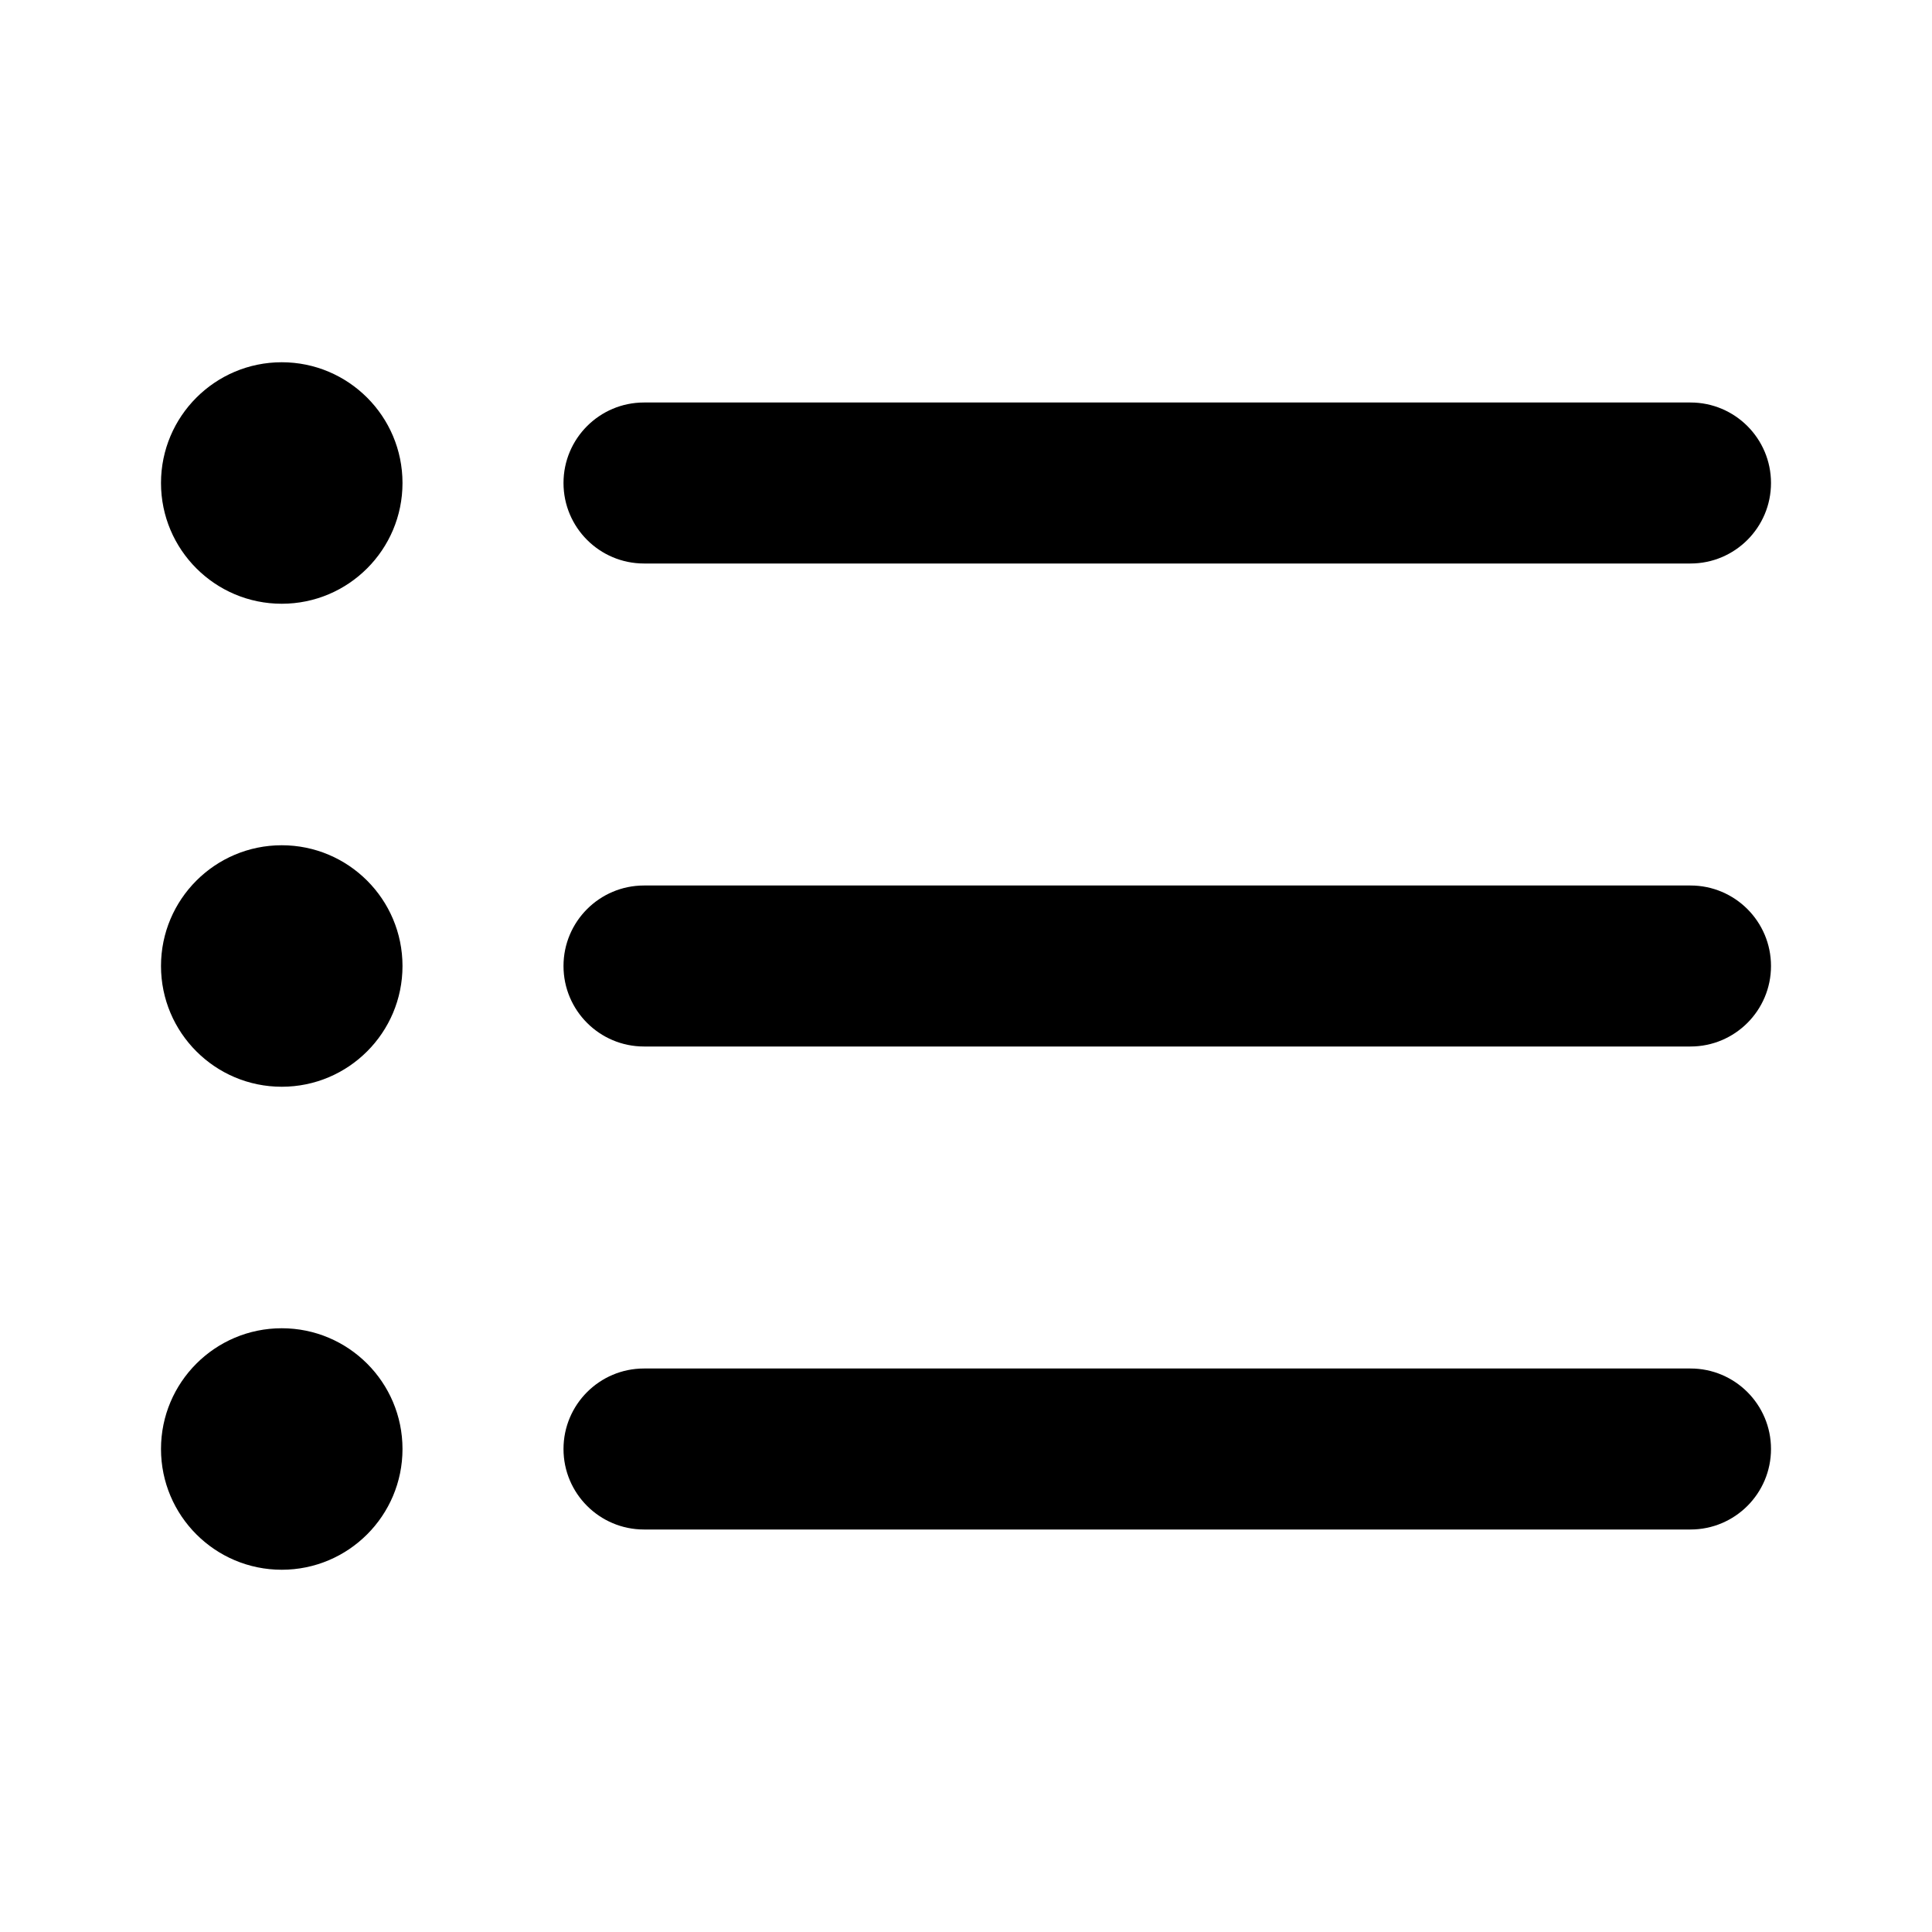
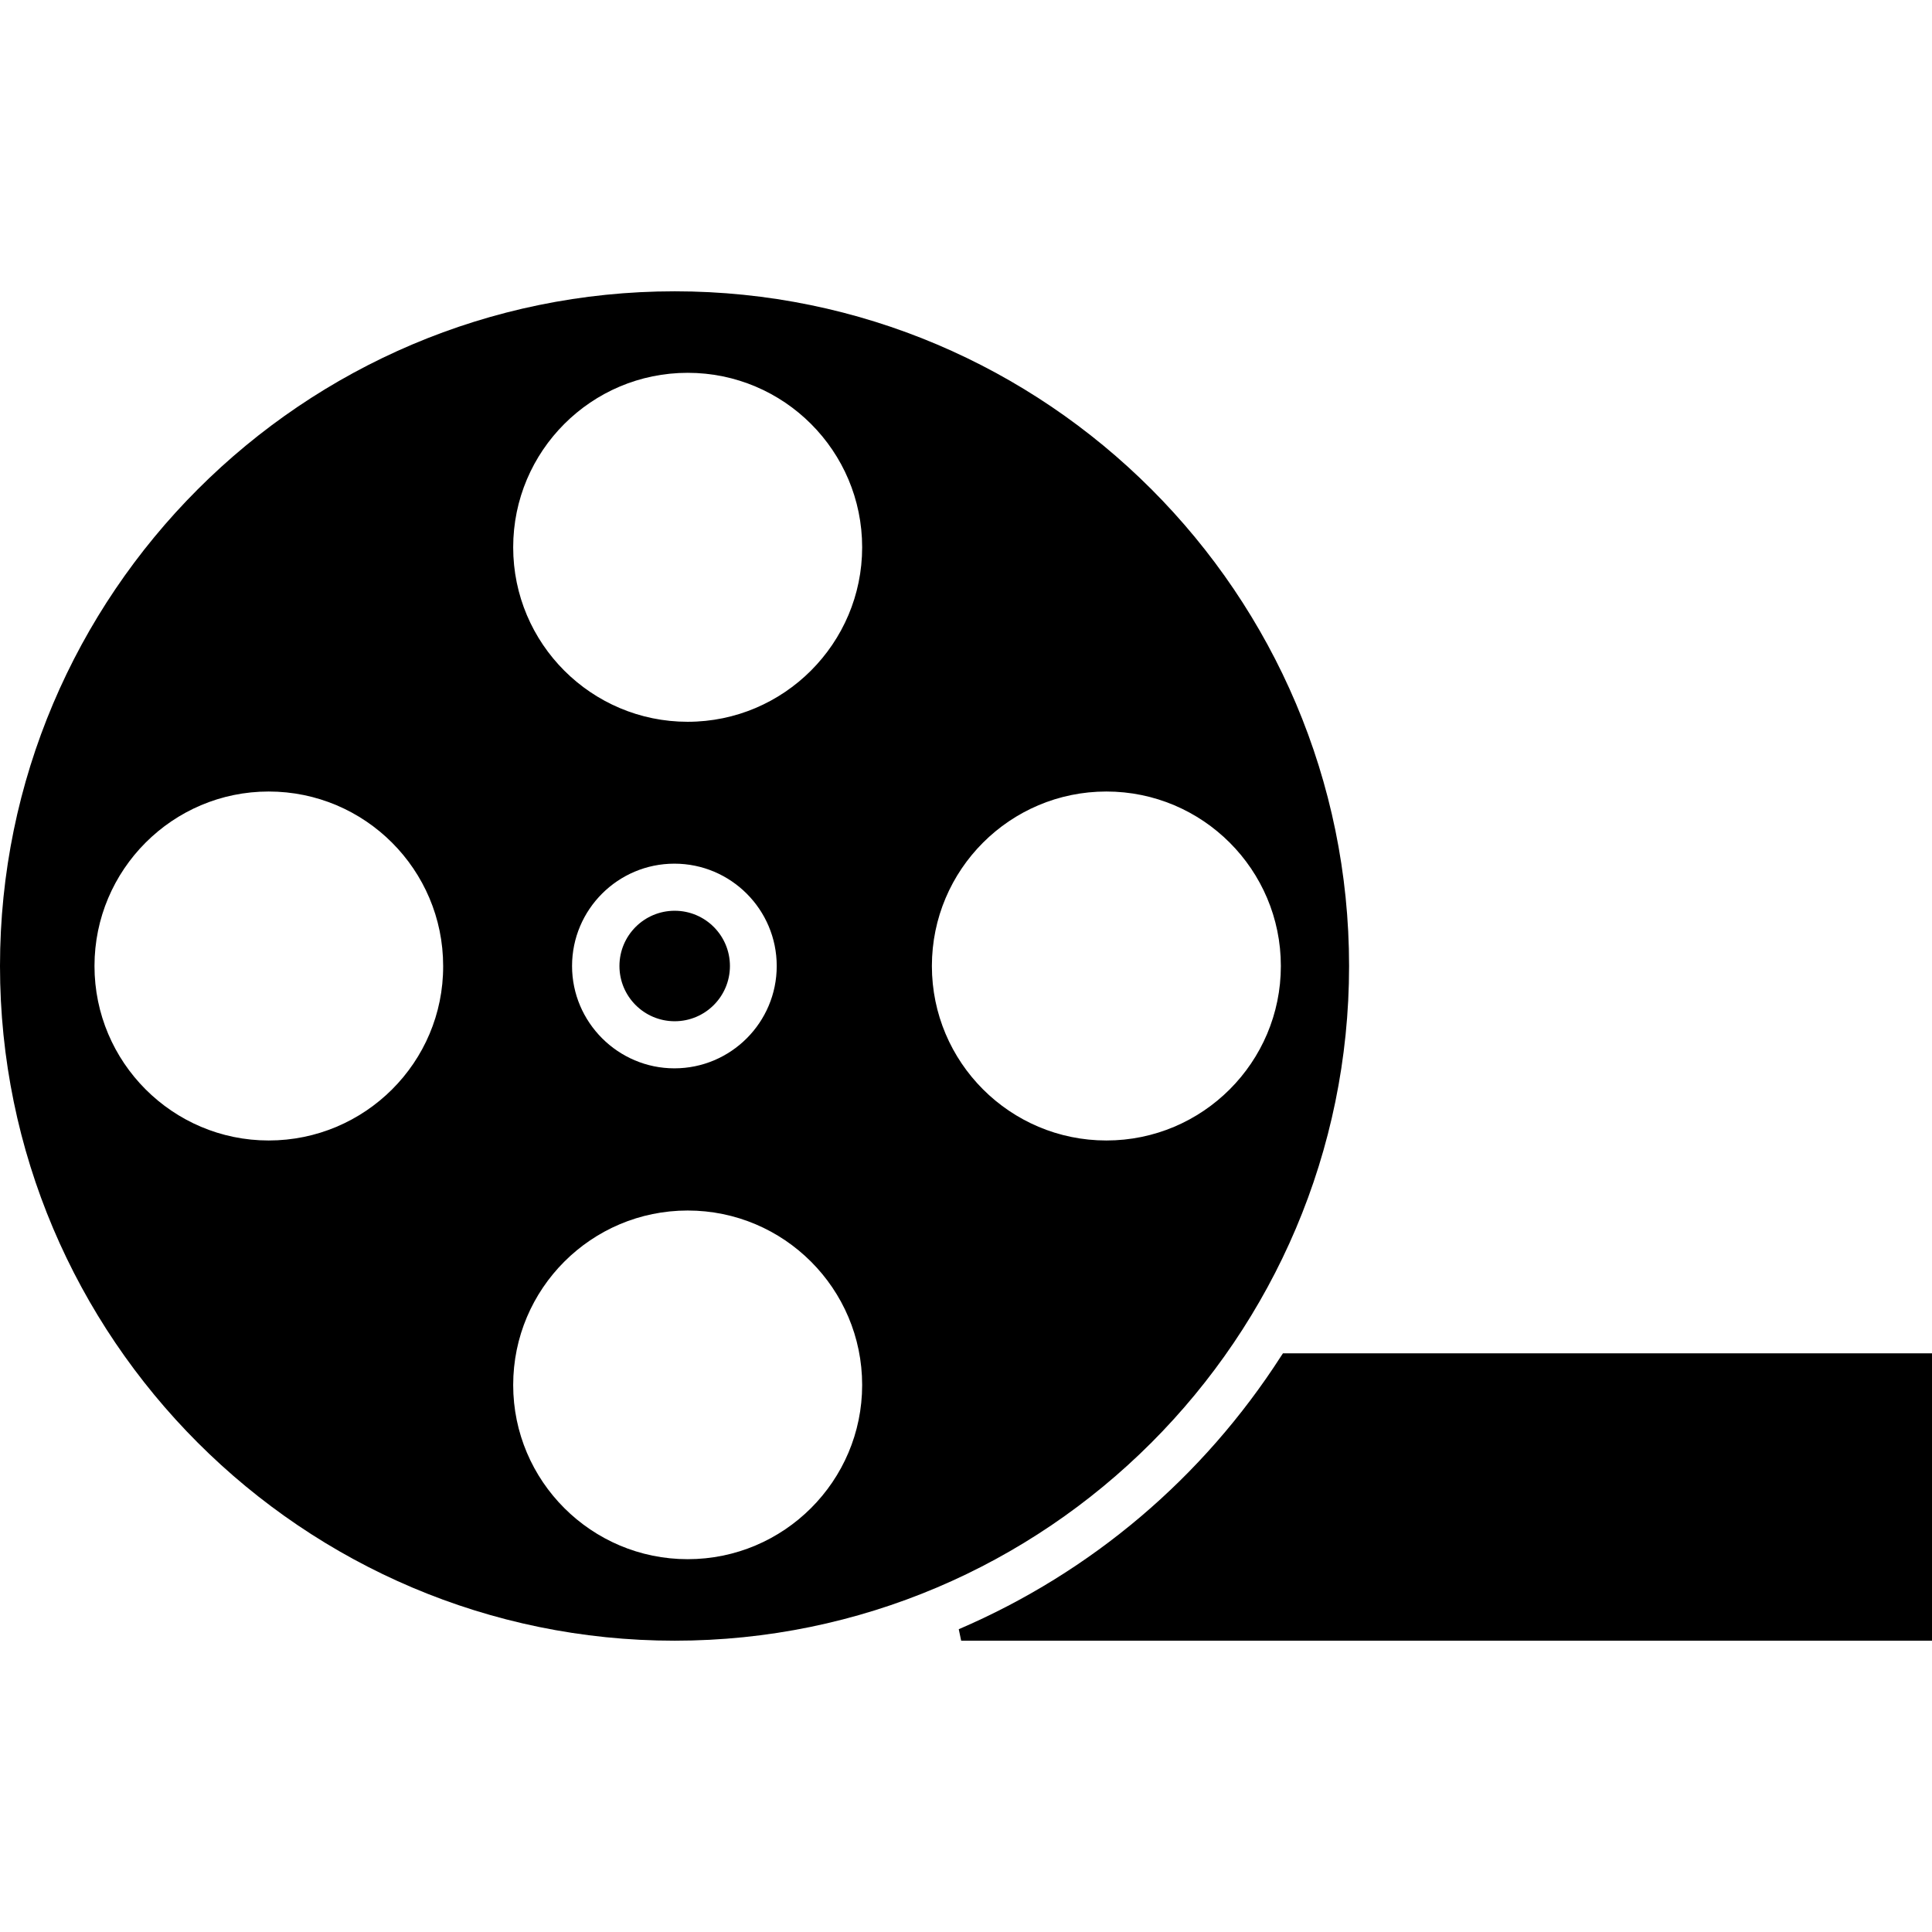
- <svg xmlns="http://www.w3.org/2000/svg" width="800px" height="800px" viewBox="0 0 24 24" fill="none">
-   <path d="M3.5 7.5C4.328 7.5 5 6.828 5 6C5 5.172 4.328 4.5 3.5 4.5C2.672 4.5 2 5.172 2 6C2 6.828 2.672 7.5 3.5 7.5Z" fill="#000" />
-   <path d="M8 5C7.448 5 7 5.448 7 6C7 6.552 7.448 7 8 7H21C21.552 7 22 6.552 22 6C22 5.448 21.552 5 21 5H8Z" fill="#000" />
-   <path d="M8 11C7.448 11 7 11.448 7 12C7 12.552 7.448 13 8 13H21C21.552 13 22 12.552 22 12C22 11.448 21.552 11 21 11H8Z" fill="#000" />
-   <path d="M7 18C7 17.448 7.448 17 8 17H21C21.552 17 22 17.448 22 18C22 18.552 21.552 19 21 19H8C7.448 19 7 18.552 7 18Z" fill="#000" />
-   <path d="M5 12C5 12.828 4.328 13.5 3.5 13.5C2.672 13.5 2 12.828 2 12C2 11.172 2.672 10.5 3.5 10.5C4.328 10.5 5 11.172 5 12Z" fill="#000" />
-   <path d="M3.5 19.5C4.328 19.5 5 18.828 5 18C5 17.172 4.328 16.5 3.5 16.5C2.672 16.5 2 17.172 2 18C2 18.828 2.672 19.5 3.5 19.5Z" fill="#000" />
+ <svg xmlns="http://www.w3.org/2000/svg" enable-background="new 0 0 64 64" viewBox="0 0 64 64">
+   <path fill="#000" d="M44.69,32c0-12.32-10.02-22.35-22.34-22.35C10.03,9.65,0,19.68,0,32c0,12.32,10.03,22.35,22.35,22.35         C34.66,54.35,44.69,44.32,44.69,32z M8.9,37.78c-3.18,0-5.77-2.59-5.77-5.78c0-3.19,2.59-5.78,5.77-5.78         c3.19,0,5.78,2.59,5.78,5.78C14.69,35.19,12.09,37.78,8.9,37.78z M22.78,51.65c-3.19,0-5.78-2.59-5.78-5.77         c0-3.19,2.59-5.78,5.78-5.78c3.19,0,5.78,2.59,5.78,5.78C28.56,49.06,25.97,51.65,22.78,51.65z M18.95,32         c0-1.87,1.52-3.39,3.39-3.39c1.87,0,3.39,1.52,3.39,3.39s-1.52,3.39-3.39,3.39C20.48,35.39,18.95,33.87,18.95,32z M22.78,23.91         c-3.19,0-5.78-2.59-5.78-5.78c0-3.19,2.59-5.78,5.78-5.78c3.19,0,5.78,2.59,5.78,5.78C28.56,21.31,25.97,23.91,22.78,23.91z         M30.87,32c0-3.19,2.59-5.78,5.78-5.78c3.19,0,5.78,2.59,5.78,5.78c0,3.19-2.59,5.78-5.78,5.78C33.46,37.78,30.87,35.19,30.87,32z" />
+   <path fill="#000" d="M42.5,44.83l-0.06,0.09c-2.59,4.03-6.28,7.16-10.68,9.05l0.08,0.38H64v-9.52H42.5z" />
+   <circle cx="22.35" cy="32" r="1.83" fill="#000" />
</svg>
